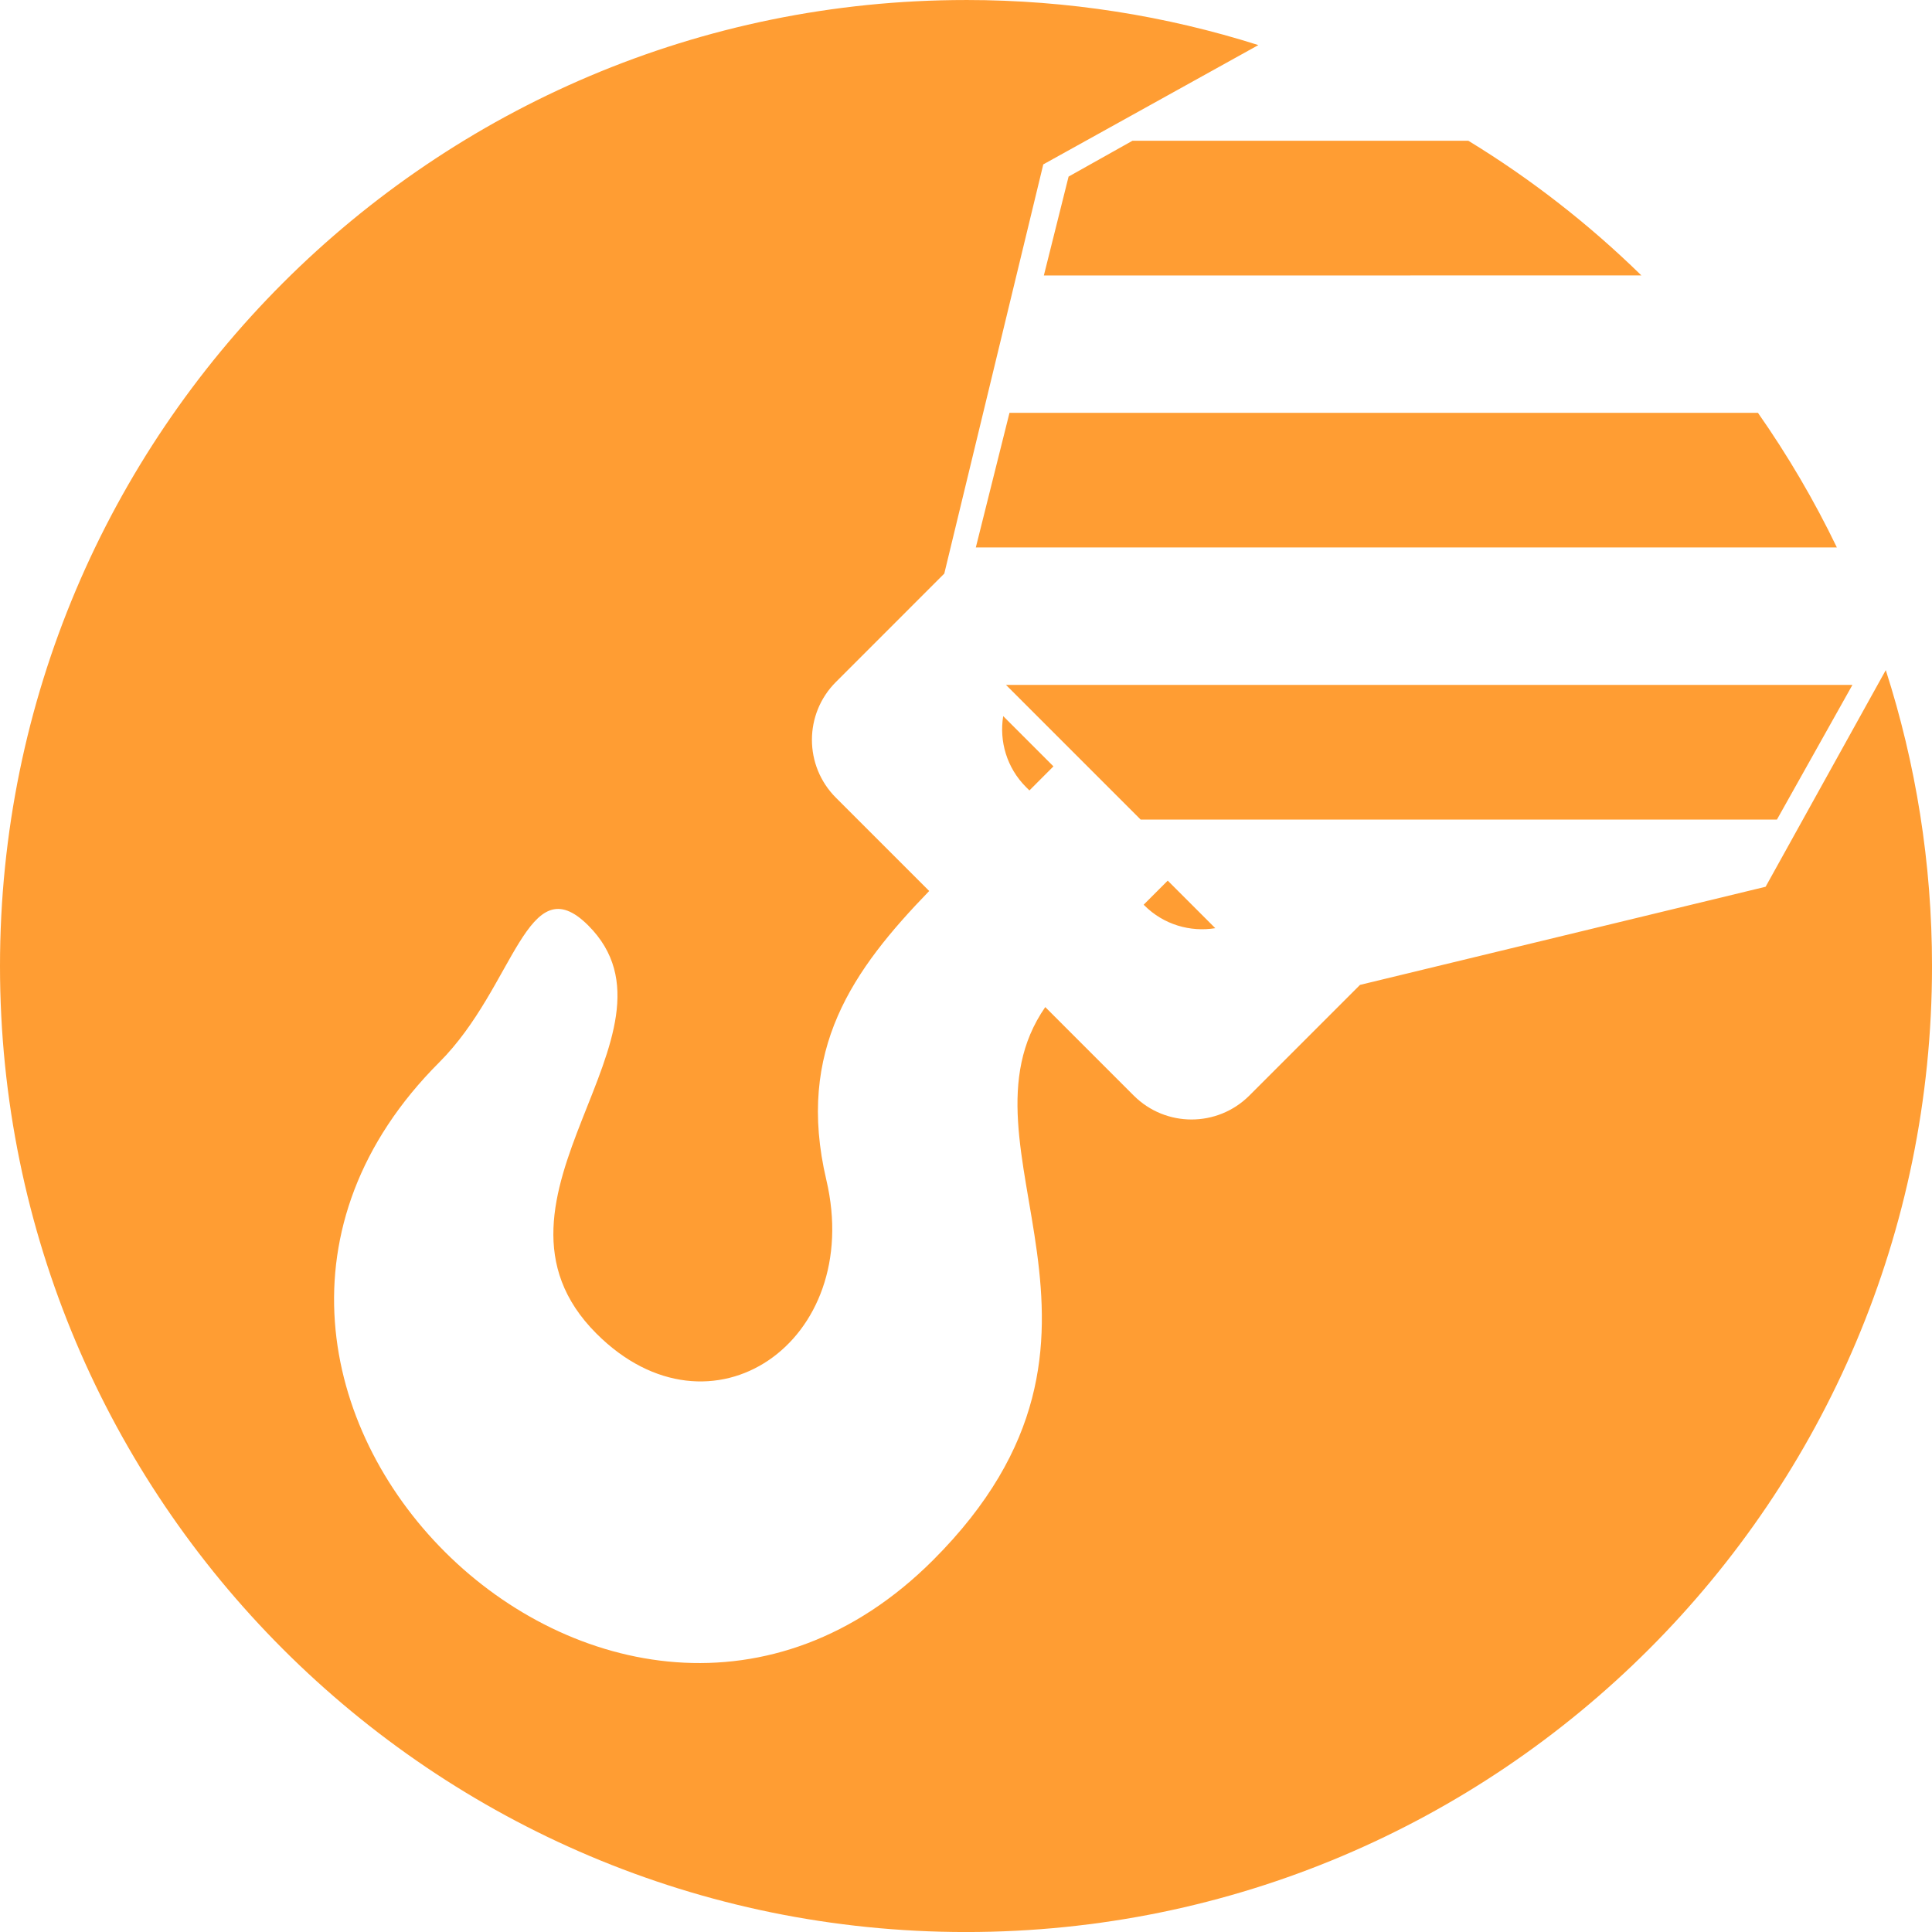
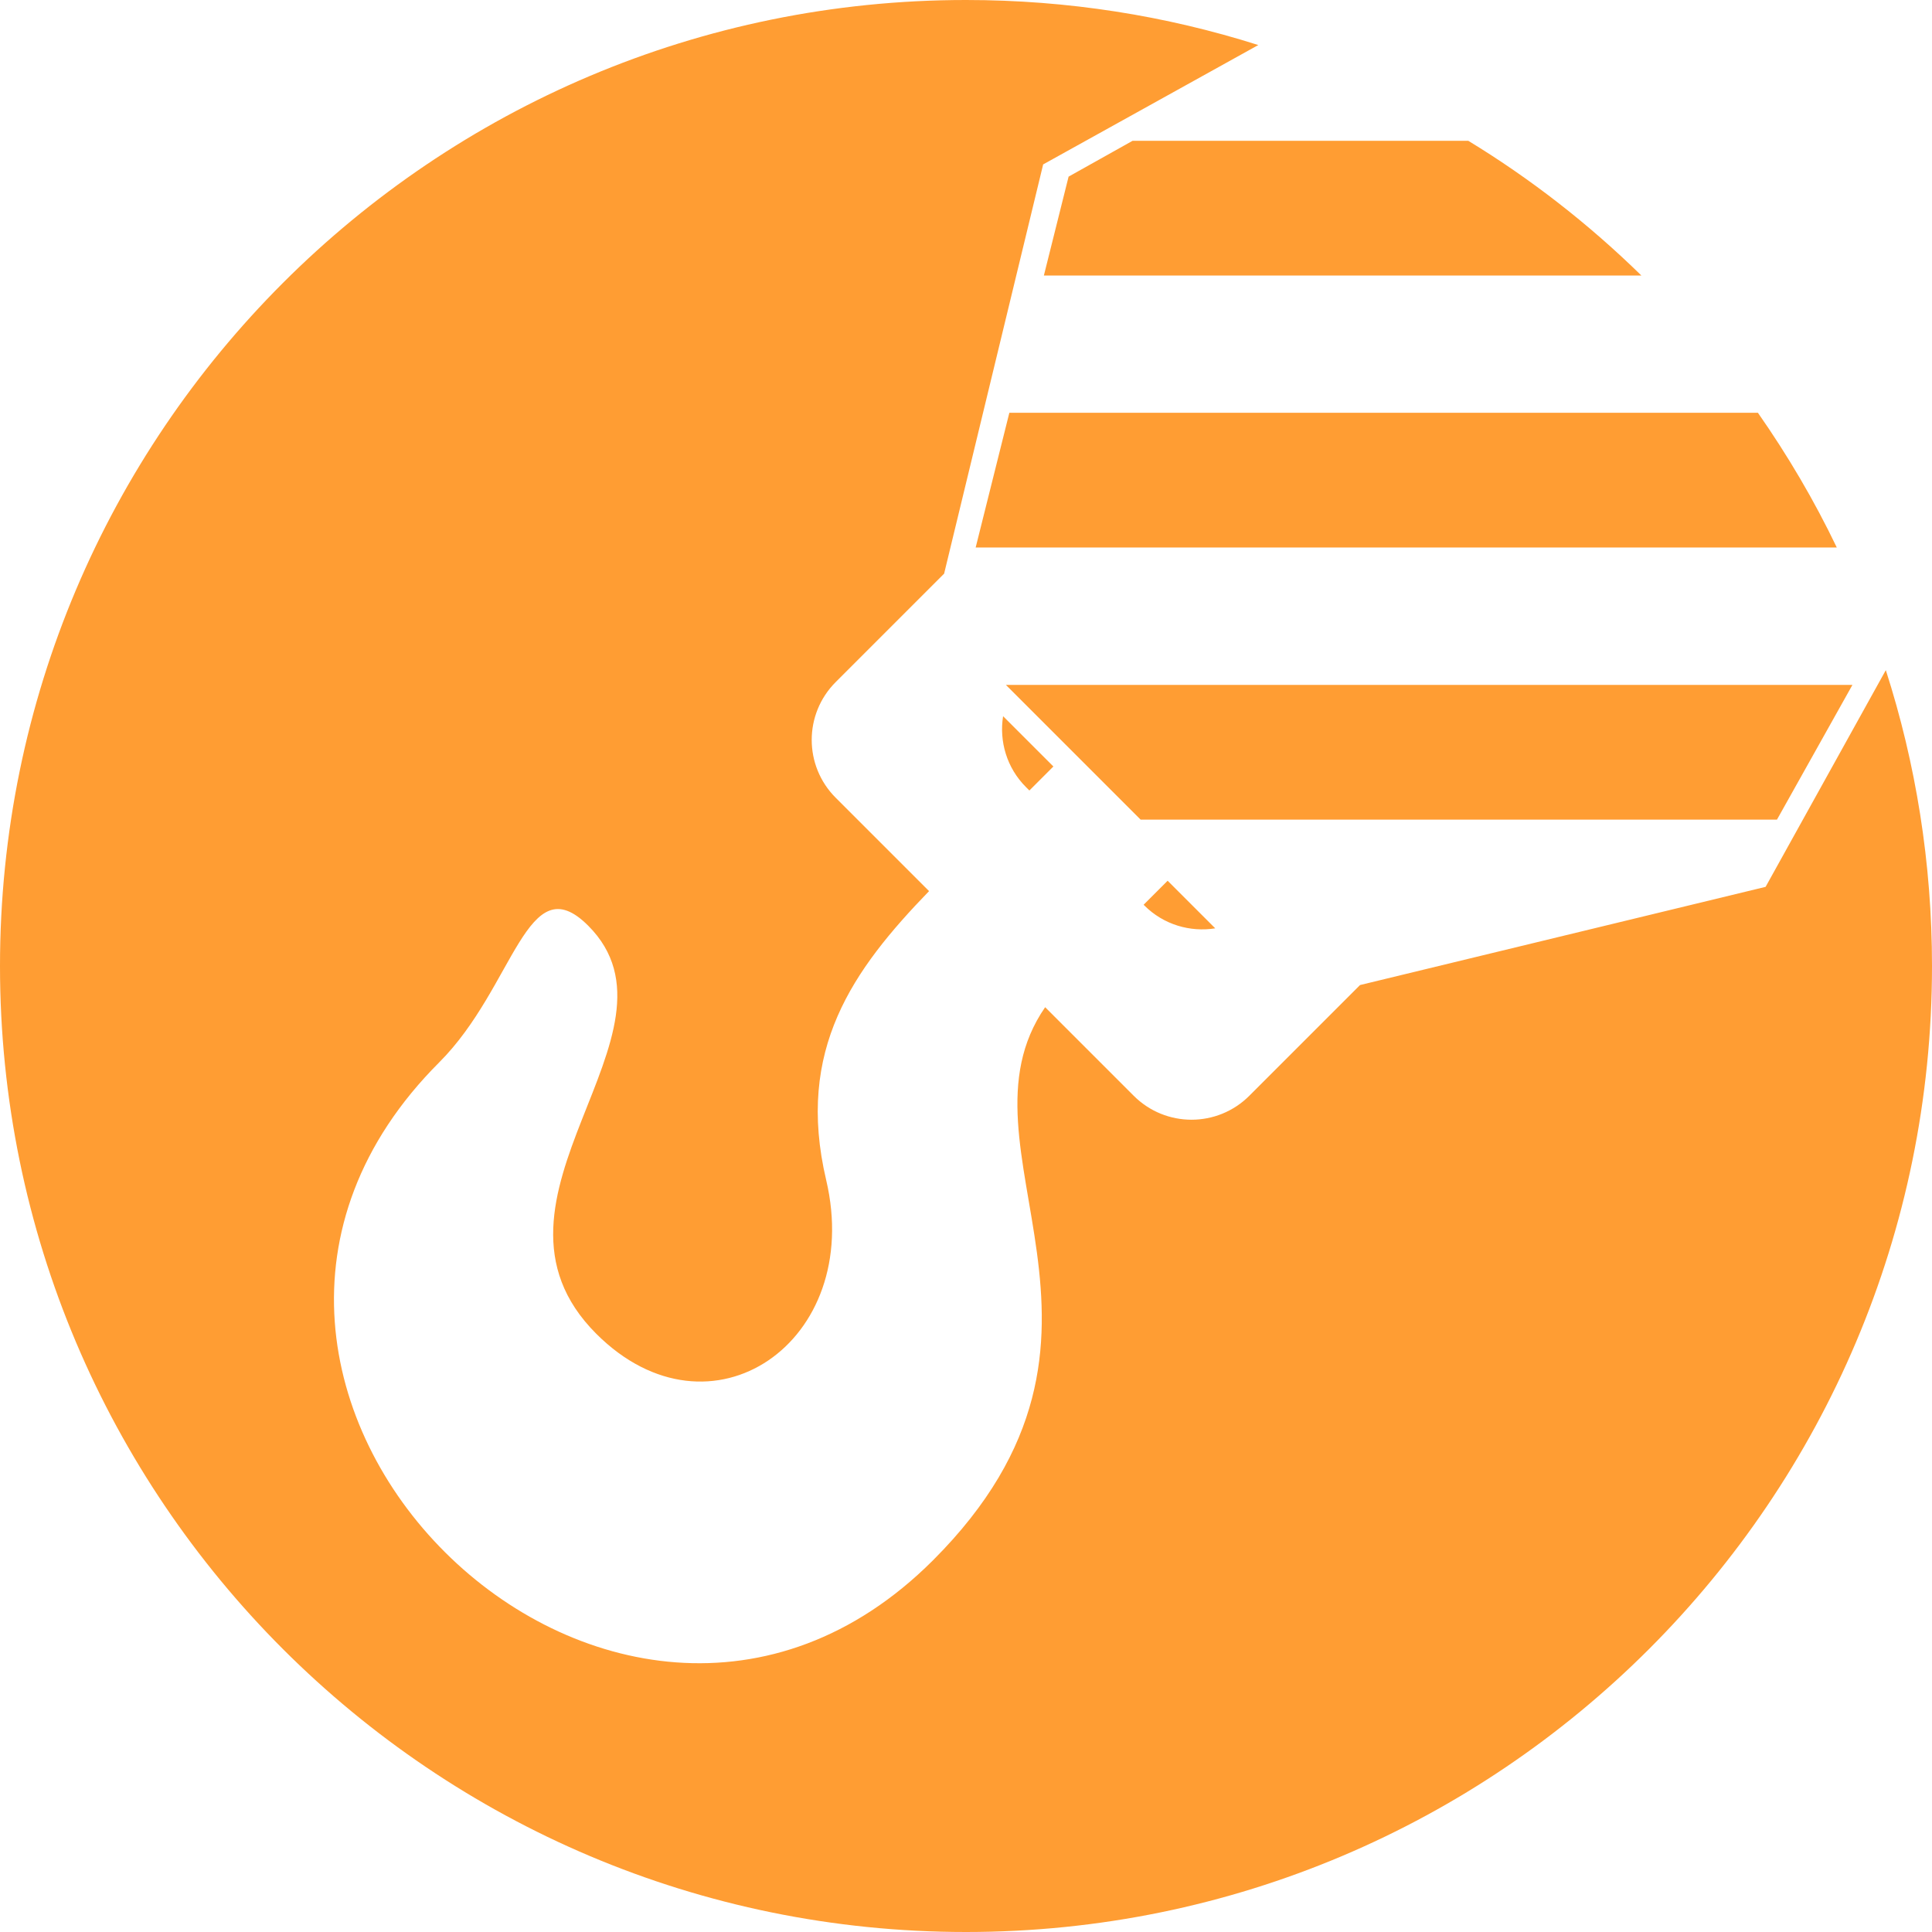
- <svg xmlns="http://www.w3.org/2000/svg" xml:space="preserve" width="37.253mm" height="37.253mm" version="1.1" style="shape-rendering:geometricPrecision; text-rendering:geometricPrecision; image-rendering:optimizeQuality; fill-rule:evenodd; clip-rule:evenodd" viewBox="0 0 1343.05 1343.05">
+ <svg xmlns="http://www.w3.org/2000/svg" xml:space="preserve" width="16.894mm" height="16.894mm" version="1.1" style="shape-rendering:geometricPrecision; text-rendering:geometricPrecision; image-rendering:optimizeQuality; fill-rule:evenodd; clip-rule:evenodd" viewBox="0 0 135.96 135.96">
  <defs>
    <style type="text/css">
   
    .fil0 {fill:#FF9D33}
   
  </style>
  </defs>
  <g id="Layer_x0020_1">
-     <path class="fil0" d="M671.53 0c70.85,0 139.12,11 203.23,31.34l-149.51 82.94 -68.82 284.46 -75.36 75.37c-22.2,22.19 -22.2,58.19 0.01,80.41l64.86 64.86c-52.9,54.7 -92.82,110.29 -71.51,200.84 26.48,112.53 -80.37,186.28 -159.8,106.85 -93.63,-93.62 69.03,-208.99 -5.67,-283.69 -42.55,-42.55 -51.08,42.58 -103.54,95.04 -225.54,225.53 121.96,567.37 343.25,346.08 156.77,-156.78 9.73,-285.72 77.95,-384.42l61.49 61.5c22.21,22.21 58.19,22.19 80.4,0l76.93 -76.93 281.94 -68.21 83.54 -150.6c20.84,64.83 32.14,133.94 32.14,205.7 0,370.87 -300.65,671.53 -671.53,671.53 -370.87,0 -671.53,-300.65 -671.53,-671.53 0,-370.87 300.65,-671.53 671.53,-671.53zm349.23 97.86c43.62,26.61 83.95,58.08 120.28,93.62l-415.39 0.01 17.19 -68.74 44.4 -24.9 233.51 0zm201.29 189.11c20.68,29.56 39.09,60.83 54.87,93.61l-598.57 0 23.41 -93.61 520.3 0zm-506.45 262.52l-2.36 -2.36c-13.43,-13.43 -18.68,-31.9 -15.86,-49.32l34.93 34.94c-5.53,5.56 -11.13,11.16 -16.72,16.75zm77.33 20.24l-93.61 -93.61 588.42 0 -52.48 93.61 -442.33 0zm2.1 59.19c5.79,-5.79 11.36,-11.37 16.73,-16.74l33.06 33.06c-17.4,2.82 -35.89,-2.43 -49.33,-15.86l-0.46 -0.46z" />
+     <path class="fil0" d="M67.98 0c7.17,0 14.08,1.11 20.57,3.17l-15.14 8.4 -6.97 28.8 -7.63 7.63c-2.25,2.25 -2.25,5.89 0,8.14l6.57 6.57c-5.36,5.54 -9.4,11.16 -7.24,20.33 2.68,11.39 -8.14,18.86 -16.18,10.82 -9.48,-9.48 6.99,-21.16 -0.57,-28.72 -4.31,-4.31 -5.17,4.31 -10.48,9.62 -22.83,22.83 12.35,57.44 34.75,35.04 15.87,-15.87 0.99,-28.93 7.89,-38.92l6.23 6.23c2.25,2.25 5.89,2.25 8.14,0l7.79 -7.79 28.54 -6.91 8.46 -15.25c2.11,6.56 3.25,13.56 3.25,20.82 0,37.54 -30.44,67.98 -67.98,67.98 -37.55,0 -67.98,-30.44 -67.98,-67.98 0,-37.55 30.44,-67.98 67.98,-67.98zm35.35 9.91c4.42,2.69 8.5,5.88 12.18,9.48l-42.05 0 1.74 -6.96 4.5 -2.52 23.64 0zm20.38 19.14c2.09,2.99 3.96,6.16 5.55,9.48l-60.6 0 2.37 -9.48 52.67 0zm-51.27 26.58l-0.24 -0.24c-1.36,-1.36 -1.89,-3.23 -1.61,-4.99l3.54 3.54c-0.56,0.56 -1.13,1.13 -1.69,1.69zm7.83 2.05l-9.48 -9.48 59.57 0 -5.31 9.48 -44.78 0zm0.21 5.99c0.59,-0.59 1.15,-1.15 1.69,-1.69l3.35 3.35c-1.76,0.28 -3.63,-0.25 -4.99,-1.61l-0.05 -0.05z" />
  </g>
</svg>
